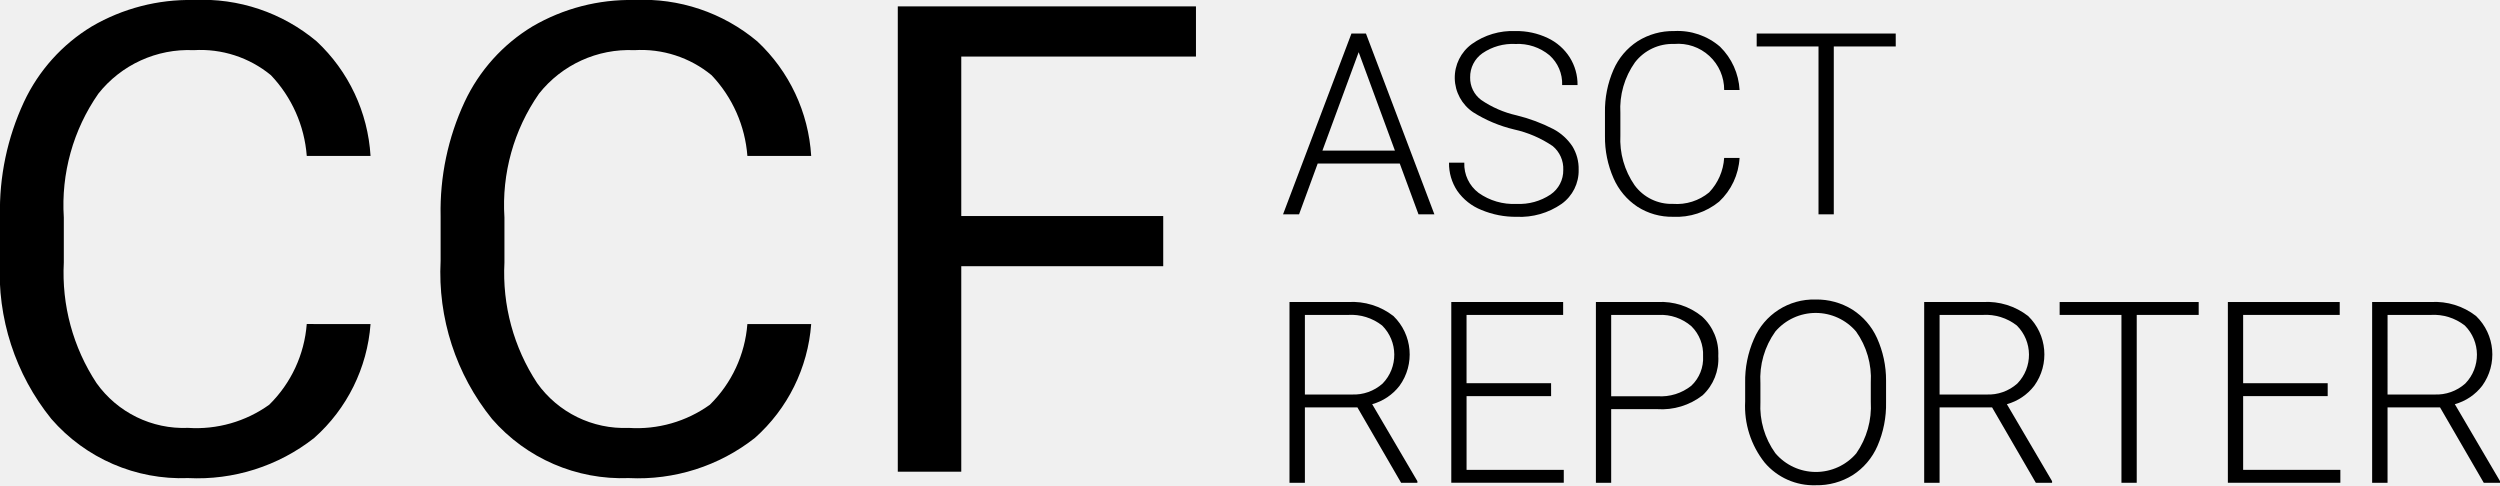
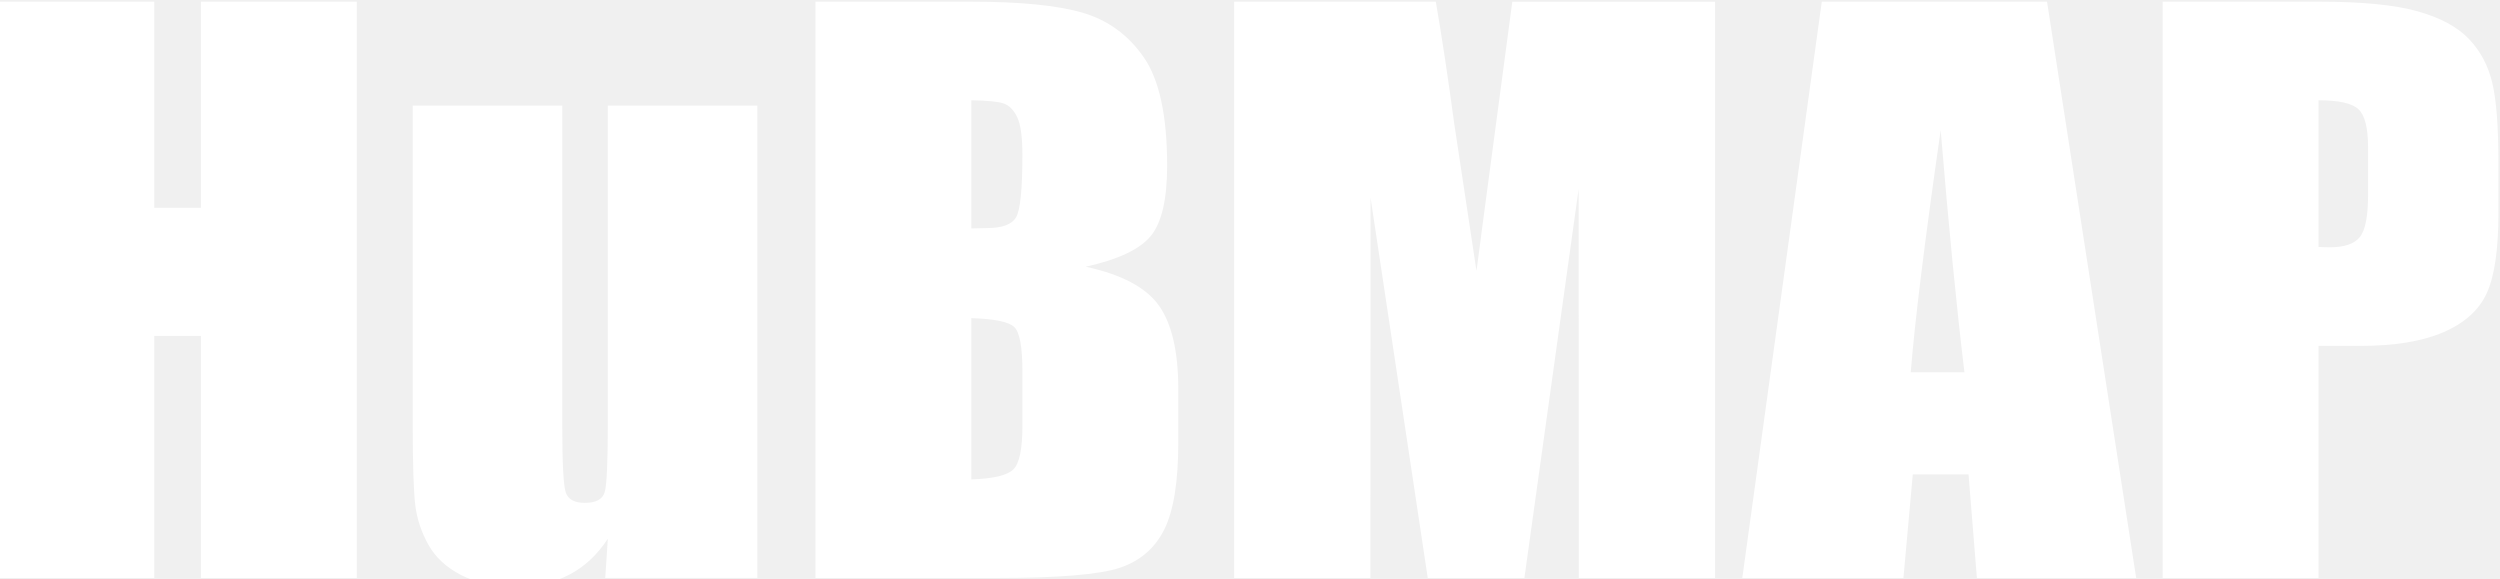
- <svg xmlns="http://www.w3.org/2000/svg" id="Layer_1" data-name="Layer 1" viewBox="0 0 117.986 22.901">
-   <path d="M19.344,19.456a7.979,7.979,0,0,1-2.66,5.376,8.91,8.91,0,0,1-5.952,1.893,8.125,8.125,0,0,1-6.451-2.79,10.98,10.98,0,0,1-2.426-7.466V14.358A12.161,12.161,0,0,1,2.987,8.974,8.257,8.257,0,0,1,6.193,5.407,9.159,9.159,0,0,1,10.998,4.163a8.384,8.384,0,0,1,5.804,1.953,8.066,8.066,0,0,1,2.542,5.407H16.334A6.214,6.214,0,0,0,14.641,7.71a5.233,5.233,0,0,0-3.643-1.18,5.428,5.428,0,0,0-4.5,2.053,9.194,9.194,0,0,0-1.63,5.841v2.128a9.448,9.448,0,0,0,1.544,5.691,5.046,5.046,0,0,0,4.321,2.113,5.902,5.902,0,0,0,3.83-1.093,5.984,5.984,0,0,0,1.77-3.808Z" transform="translate(-1.8564 -4.1626)" />
-   <path d="M40.14,19.456a7.979,7.979,0,0,1-2.66,5.376,8.91,8.91,0,0,1-5.952,1.893,8.125,8.125,0,0,1-6.451-2.79,10.98,10.98,0,0,1-2.426-7.466V14.358a12.161,12.161,0,0,1,1.131-5.384,8.257,8.257,0,0,1,3.206-3.566,9.159,9.159,0,0,1,4.805-1.245,8.384,8.384,0,0,1,5.804,1.953A8.066,8.066,0,0,1,40.14,11.523H37.129A6.214,6.214,0,0,0,35.437,7.71a5.233,5.233,0,0,0-3.643-1.18A5.428,5.428,0,0,0,27.293,8.584a9.195,9.195,0,0,0-1.63,5.841v2.128a9.448,9.448,0,0,0,1.544,5.691,5.046,5.046,0,0,0,4.321,2.113,5.902,5.902,0,0,0,3.83-1.093,5.983,5.983,0,0,0,1.77-3.808Z" transform="translate(-1.8564 -4.1626)" />
-   <path d="M56.754,16.726H47.223v9.698H44.227V4.464H58.299V6.832H47.223v7.526h9.531Z" transform="translate(-1.8564 -4.1626)" />
-   <path d="M67.917,11.88H64.044l-.879,2.397h-.756l3.228-8.531h.685l3.229,8.531h-.75Zm-3.65-.609h3.422l-1.711-4.646Z" transform="translate(-1.8564 -4.1626)" />
-   <path d="M75.634,12.179a1.381,1.381,0,0,0-.498-1.122,5.258,5.258,0,0,0-1.822-.785A6.386,6.386,0,0,1,71.38,9.46a1.968,1.968,0,0,1-.061-3.22,3.308,3.308,0,0,1,2.06-.612,3.417,3.417,0,0,1,1.52.328,2.489,2.489,0,0,1,1.04.914,2.401,2.401,0,0,1,.369,1.307h-.727A1.792,1.792,0,0,0,74.983,6.77a2.327,2.327,0,0,0-1.605-.532,2.526,2.526,0,0,0-1.559.438,1.364,1.364,0,0,0-.58,1.142,1.29,1.29,0,0,0,.521,1.062,4.836,4.836,0,0,0,1.67.726,7.836,7.836,0,0,1,1.74.65,2.48,2.48,0,0,1,.891.806,2.016,2.016,0,0,1,.299,1.107,1.928,1.928,0,0,1-.806,1.617,3.432,3.432,0,0,1-2.124.609,4.164,4.164,0,0,1-1.655-.322,2.528,2.528,0,0,1-1.143-.902,2.329,2.329,0,0,1-.39-1.33h.721a1.703,1.703,0,0,0,.674,1.424,2.852,2.852,0,0,0,1.793.521,2.658,2.658,0,0,0,1.6-.44A1.374,1.374,0,0,0,75.634,12.179Z" transform="translate(-1.8564 -4.1626)" />
-   <path d="M83.954,11.617a3.058,3.058,0,0,1-.964,2.062,3.188,3.188,0,0,1-2.177.715,3.009,3.009,0,0,1-1.679-.475,3.095,3.095,0,0,1-1.128-1.345,4.791,4.791,0,0,1-.404-1.989V9.478a4.834,4.834,0,0,1,.399-2.016A3.064,3.064,0,0,1,79.147,6.106a3.123,3.123,0,0,1,1.72-.478,3.054,3.054,0,0,1,2.165.738,3.093,3.093,0,0,1,.923,2.045h-.727a2.171,2.171,0,0,0-2.361-2.174,2.237,2.237,0,0,0-1.849.868,3.762,3.762,0,0,0-.689,2.398v1.043A3.79,3.79,0,0,0,79,12.905a2.16,2.16,0,0,0,1.813.88,2.399,2.399,0,0,0,1.705-.542,2.598,2.598,0,0,0,.709-1.626Z" transform="translate(-1.8564 -4.1626)" />
-   <path d="M91.325,6.355H88.401v7.922h-.721V6.355h-2.918V5.746h6.562Z" transform="translate(-1.8564 -4.1626)" />
-   <path d="M65.919,23.39H63.44v3.557h-.727V18.416h2.772a3.166,3.166,0,0,1,2.133.661,2.525,2.525,0,0,1,.287,3.295,2.455,2.455,0,0,1-1.289.866l2.133,3.633v.076h-.768ZM63.44,22.781h2.209a2.045,2.045,0,0,0,1.459-.517,1.95,1.95,0,0,0-.023-2.74,2.377,2.377,0,0,0-1.611-.499H63.44Z" transform="translate(-1.8564 -4.1626)" />
-   <path d="M75.06,22.857h-3.99v3.48h4.588v.609H70.349V18.416h5.279v.609H71.069v3.223h3.99Z" transform="translate(-1.8564 -4.1626)" />
-   <path d="M77.895,23.472v3.475h-.721V18.416h2.906a3.063,3.063,0,0,1,2.1.68,2.364,2.364,0,0,1,.77,1.869,2.341,2.341,0,0,1-.741,1.854,3.151,3.151,0,0,1-2.147.653Zm0-.609h2.186a2.304,2.304,0,0,0,1.6-.499,1.78,1.78,0,0,0,.551-1.391,1.862,1.862,0,0,0-.548-1.411,2.195,2.195,0,0,0-1.556-.537H77.895Z" transform="translate(-1.8564 -4.1626)" />
-   <path d="M90.868,23.144a4.929,4.929,0,0,1-.407,2.068,3.107,3.107,0,0,1-1.163,1.371,3.185,3.185,0,0,1-1.746.48,3.031,3.031,0,0,1-2.414-1.069,4.275,4.275,0,0,1-.92-2.886V22.23a4.898,4.898,0,0,1,.413-2.065A3.069,3.069,0,0,1,87.54,18.298a3.188,3.188,0,0,1,1.737.475A3.118,3.118,0,0,1,90.44,20.115a4.83,4.83,0,0,1,.428,2.01Zm-.721-.926a3.771,3.771,0,0,0-.697-2.414,2.508,2.508,0,0,0-3.806.003,3.801,3.801,0,0,0-.706,2.446v.891a3.771,3.771,0,0,0,.703,2.405,2.51,2.51,0,0,0,3.82.012,3.871,3.871,0,0,0,.686-2.44Z" transform="translate(-1.8564 -4.1626)" />
-   <path d="M95.872,23.39H93.394v3.557H92.667V18.416h2.772a3.166,3.166,0,0,1,2.133.661,2.524,2.524,0,0,1,.287,3.295,2.455,2.455,0,0,1-1.289.866l2.133,3.633v.076h-.767Zm-2.478-.609h2.209a2.045,2.045,0,0,0,1.459-.517,1.95,1.95,0,0,0-.023-2.74,2.377,2.377,0,0,0-1.611-.499H93.394Z" transform="translate(-1.8564 -4.1626)" />
-   <path d="M105.622,19.025h-2.924v7.922h-.721V19.025H99.06v-.609h6.562Z" transform="translate(-1.8564 -4.1626)" />
-   <path d="M111.71,22.857h-3.99v3.48h4.588v.609H106.999V18.416h5.279v.609H107.72v3.223h3.99Z" transform="translate(-1.8564 -4.1626)" />
-   <path d="M117.013,23.39h-2.478v3.557h-.727V18.416h2.772a3.166,3.166,0,0,1,2.133.661,2.524,2.524,0,0,1,.287,3.295,2.455,2.455,0,0,1-1.289.866l2.133,3.633v.076h-.768Zm-2.478-.609h2.209a2.045,2.045,0,0,0,1.459-.517,1.95,1.95,0,0,0-.023-2.74,2.377,2.377,0,0,0-1.611-.499h-2.033Z" transform="translate(-1.8564 -4.1626)" />
+ <svg xmlns="http://www.w3.org/2000/svg" version="1.1" id="Layer_1" x="0px" y="0px" viewBox="0 0 700 162" style="fill: white; enable-background:new 0 0 700 162;" xml:space="preserve" fit="" preserveAspectRatio="xMidYMid meet" focusable="false">
+   <path d="M99.9,0.47v161.37H56.26V94.06H43.2v67.78H-0.44V0.47H43.2v57.71h13.06V0.47H99.9z M212.06,29.57v132.26h-42.6l0.73-10.99        c-2.9,4.46-6.48,7.8-10.73,10.04c-4.25,2.23-9.14,3.34-14.67,3.34c-6.29,0-11.51-1.06-15.65-3.19c-4.15-2.13-7.2-4.95-9.17-8.47        c-1.97-3.52-3.2-7.19-3.68-11.01c-0.48-3.82-0.73-11.41-0.73-22.77V29.57h41.88v90c0,10.3,0.33,16.41,0.98,18.34        c0.66,1.93,2.44,2.89,5.34,2.89c3.11,0,4.96-1,5.55-2.99c0.59-1.99,0.88-8.41,0.88-19.24V29.57H212.06z M228.33,0.47h43.54        c13.75,0,24.17,1.03,31.25,3.09c7.08,2.06,12.8,6.23,17.15,12.5c4.35,6.28,6.53,16.38,6.53,30.33c0,9.43-1.54,16-4.61,19.72        c-3.08,3.72-9.14,6.57-18.19,8.57c10.09,2.19,16.93,5.83,20.53,10.92c3.59,5.09,5.39,12.88,5.39,23.39v14.96        c0,10.91-1.3,18.98-3.89,24.23c-2.59,5.25-6.72,8.84-12.39,10.77c-5.67,1.93-17.28,2.89-34.83,2.89h-50.48V0.47z M271.97,28.08        v35.88c1.87-0.07,3.32-0.1,4.35-0.1c4.28,0,7.01-1.01,8.19-3.04c1.17-2.03,1.76-7.82,1.76-17.39c0-5.05-0.48-8.59-1.45-10.61        c-0.97-2.03-2.23-3.3-3.78-3.84C279.48,28.44,276.46,28.15,271.97,28.08z M271.97,89.08v45.15c6.15-0.2,10.07-1.13,11.77-2.79        c1.69-1.66,2.54-5.75,2.54-12.26v-15.05c0-6.91-0.76-11.1-2.28-12.56C282.47,90.11,278.46,89.28,271.97,89.08z M480.22,0.47v161.37        h-38.15L442.02,52.9l-15.19,108.94h-27.06L383.76,55.39l-0.05,106.45h-38.15V0.47h56.47c1.68,9.7,3.4,21.14,5.18,34.31l6.2,41.05        l10.03-75.35H480.22z M573.17,0.47l24.96,161.37h-44.6l-2.34-29h-15.61l-2.62,29h-45.12L510.1,0.47H573.17z M550.04,104.23        c-2.21-18.28-4.42-40.87-6.65-67.78c-4.45,30.9-7.24,53.49-8.38,67.78H550.04z M605.54,0.47h43.95c11.88,0,21.03,0.9,27.42,2.69        c6.39,1.79,11.19,4.39,14.41,7.77s5.39,7.49,6.53,12.31c1.14,4.82,1.71,12.28,1.71,22.38v14.05c0,10.3-1.11,17.81-3.32,22.53        c-2.21,4.72-6.27,8.34-12.18,10.86c-5.91,2.53-13.63,3.79-23.17,3.79h-11.71v64.99h-43.64V0.47z M649.18,28.08v41.06        c1.24,0.07,2.31,0.1,3.21,0.1c4.01,0,6.79-0.95,8.34-2.84c1.55-1.89,2.33-5.83,2.33-11.81V41.34c0-5.52-0.9-9.1-2.7-10.76        C658.58,28.91,654.84,28.08,649.18,28.08z" />
</svg>
